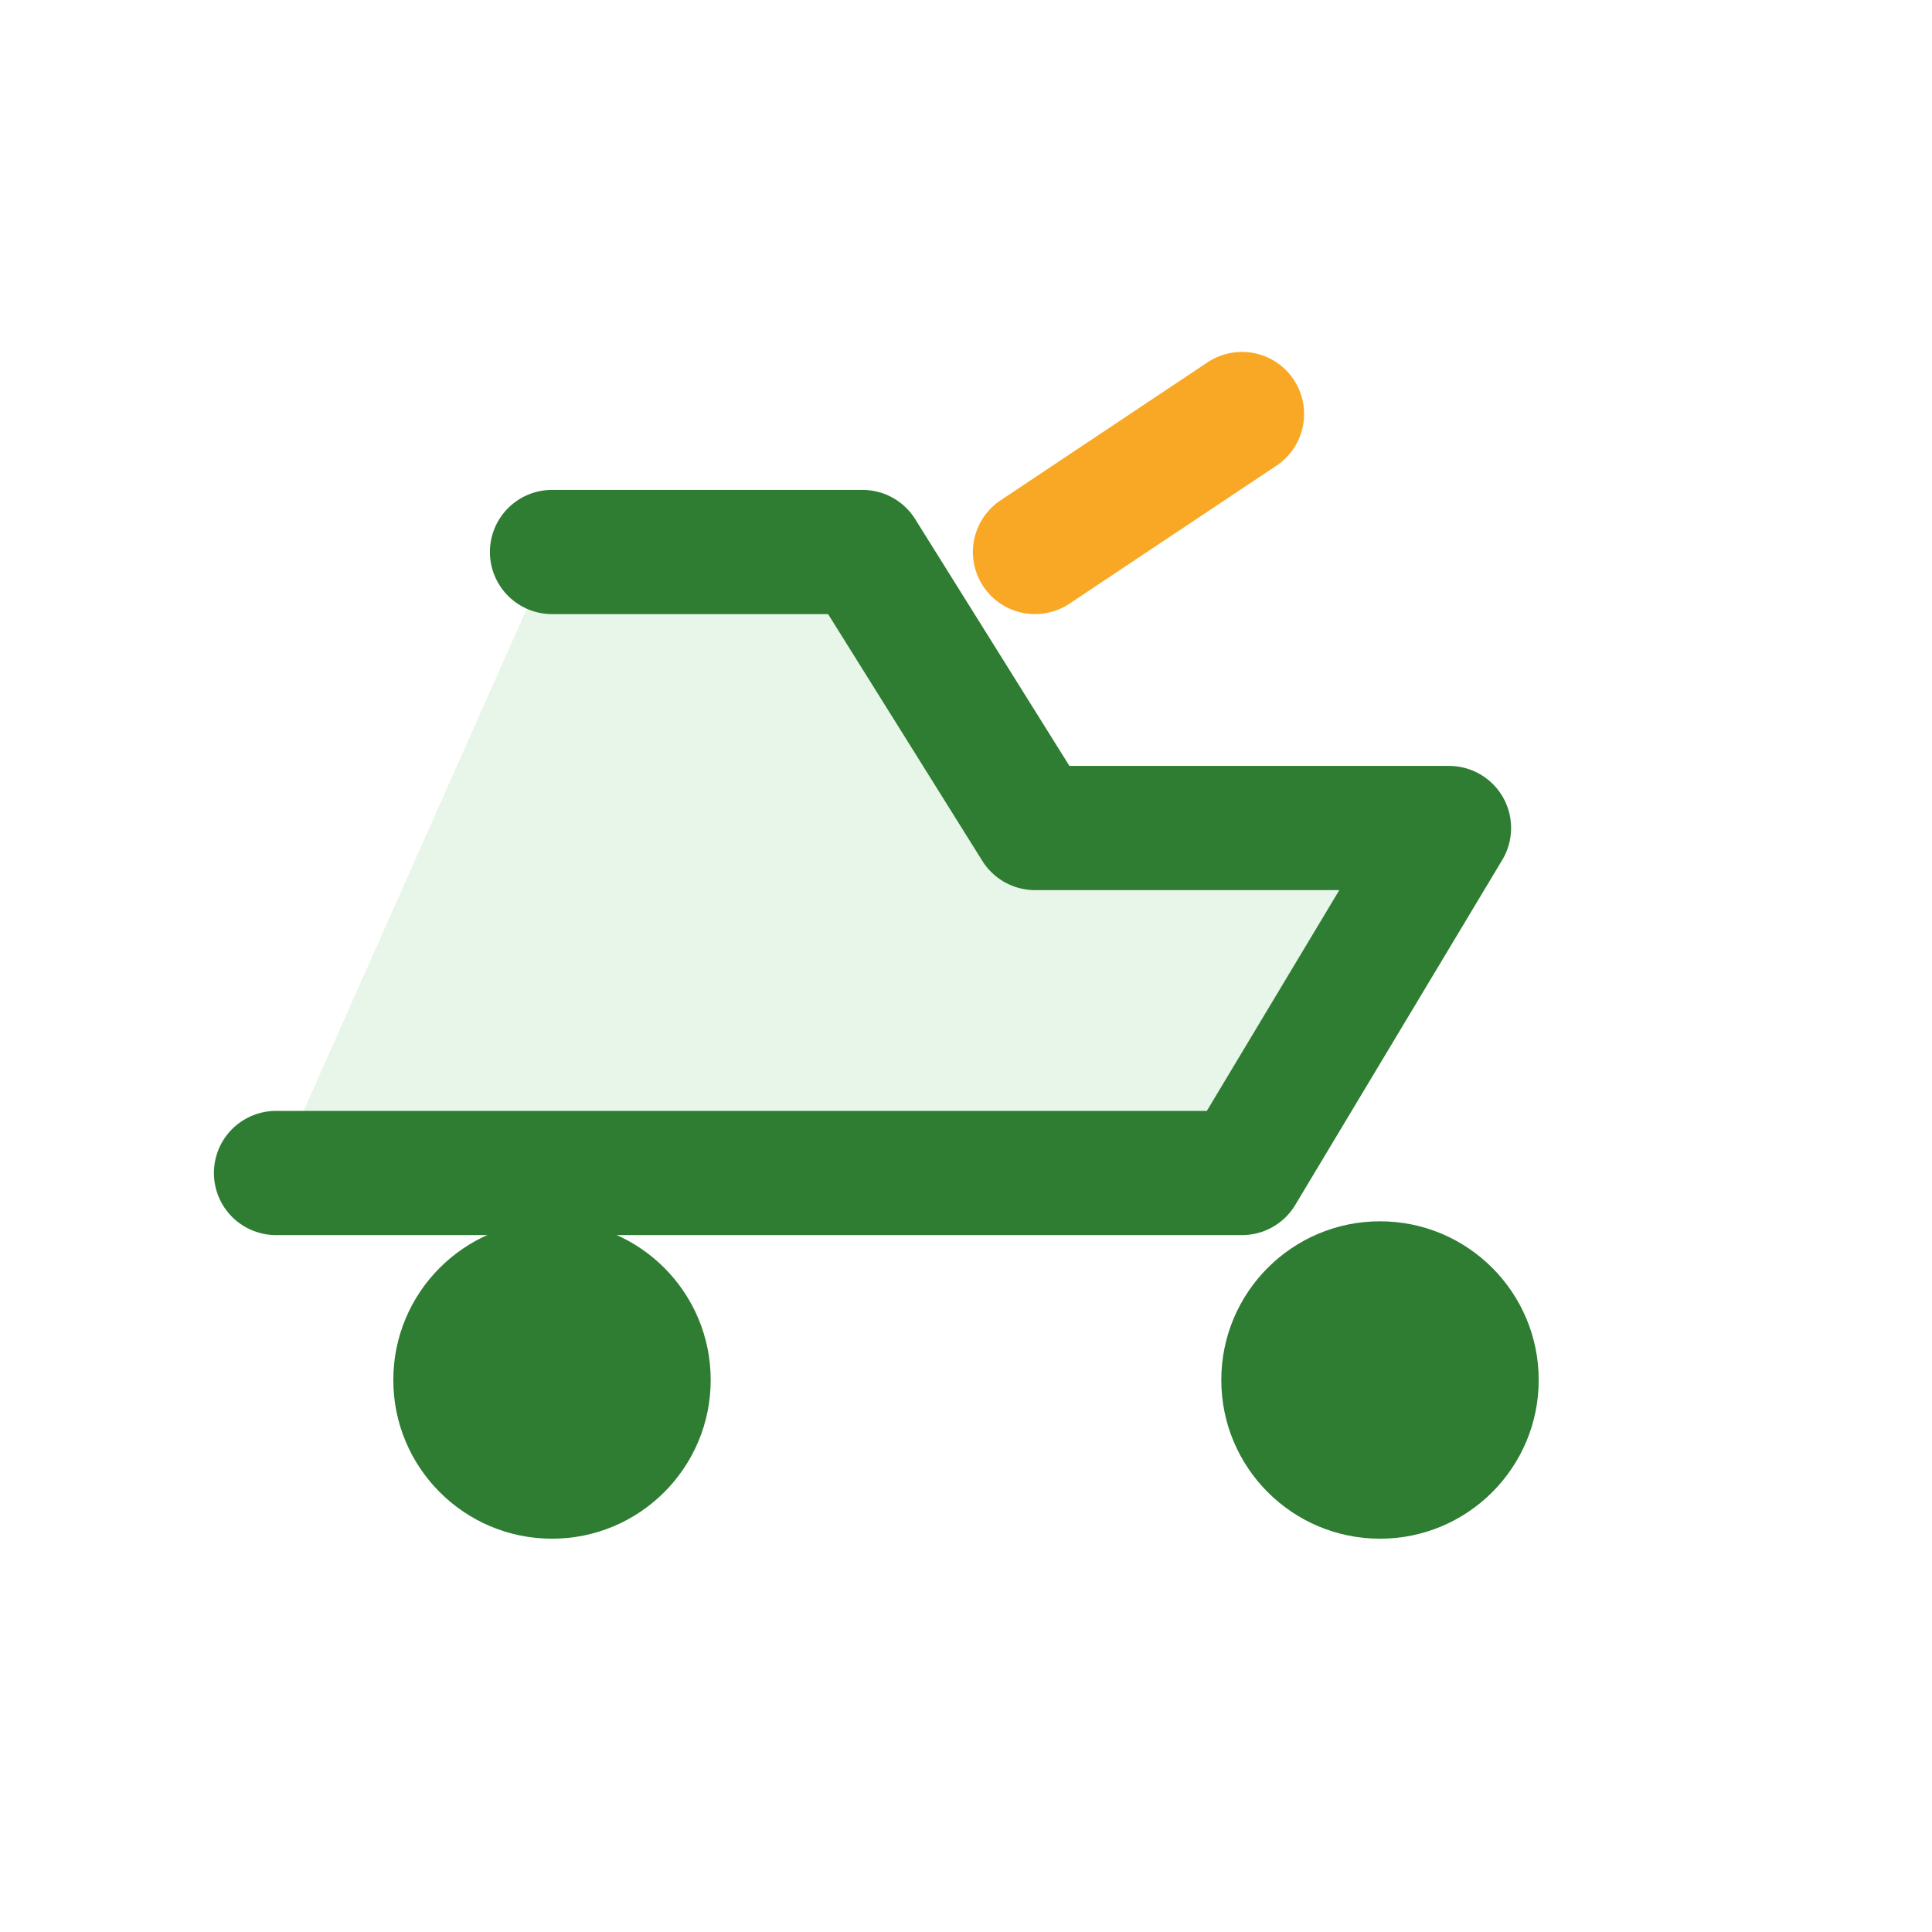
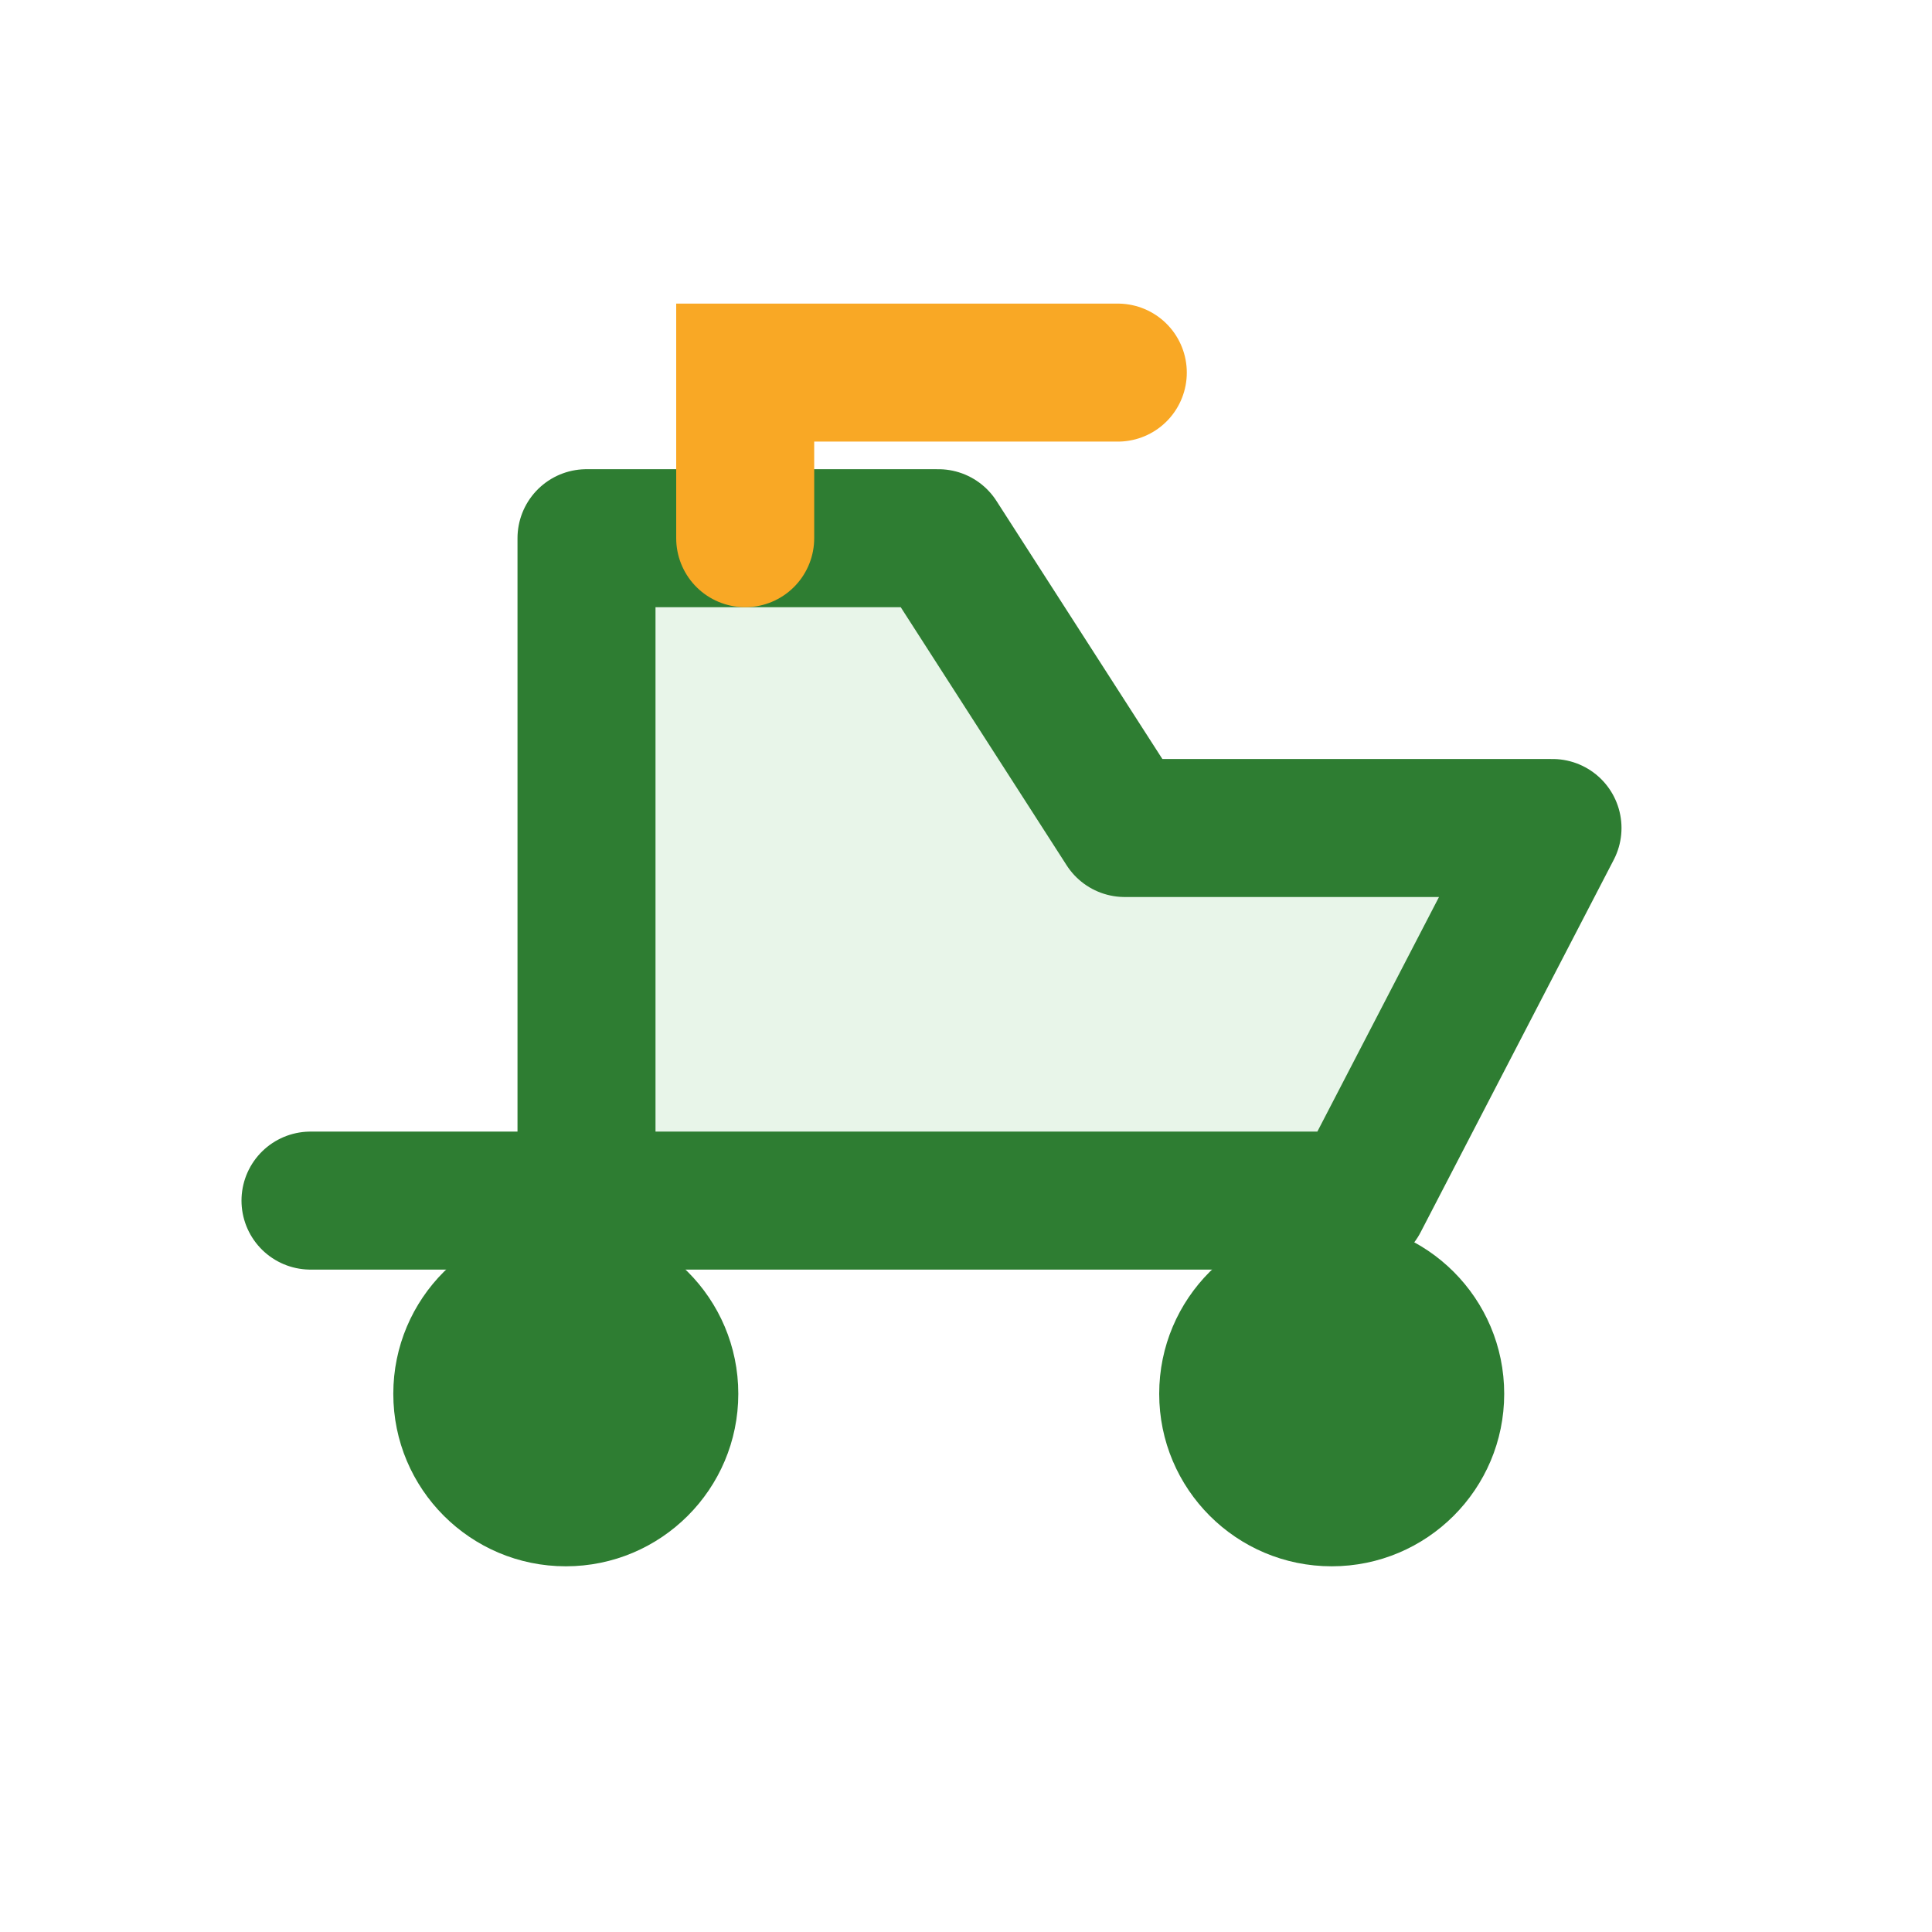
<svg xmlns="http://www.w3.org/2000/svg" width="28" height="28" viewBox="0 0 28 28" fill="none" role="img" aria-label="ผู้ให้บริการ">
-   <circle cx="8" cy="20" r="2.3" fill="#2E7D32" />
-   <circle cx="20" cy="20" r="2.3" fill="#2E7D32" />
-   <path d="M4 17h14l3-5h-6l-2.5-4H8" fill="#E8F5E9" stroke="#2E7D32" stroke-width="1.8" stroke-linecap="round" stroke-linejoin="round" />
-   <path d="M15 8l3-2" stroke="#F9A825" stroke-width="1.8" stroke-linecap="round" />
+   <path d="M4.5 17.4h15.2l2.8-5.4h-6.2l-2.7-4.2H8.5v9.6" fill="#E8F5E9" stroke="#2E7D32" stroke-width="2" stroke-linecap="round" stroke-linejoin="round" />
+   <circle cx="8.2" cy="20.2" r="2.5" fill="#2E7D32" />
+   <circle cx="19.3" cy="20.2" r="2.5" fill="#2E7D32" />
+   <path d="M10.8 7.8v-2.4h5.4" stroke="#F9A825" stroke-width="2" stroke-linecap="round" />
</svg>
